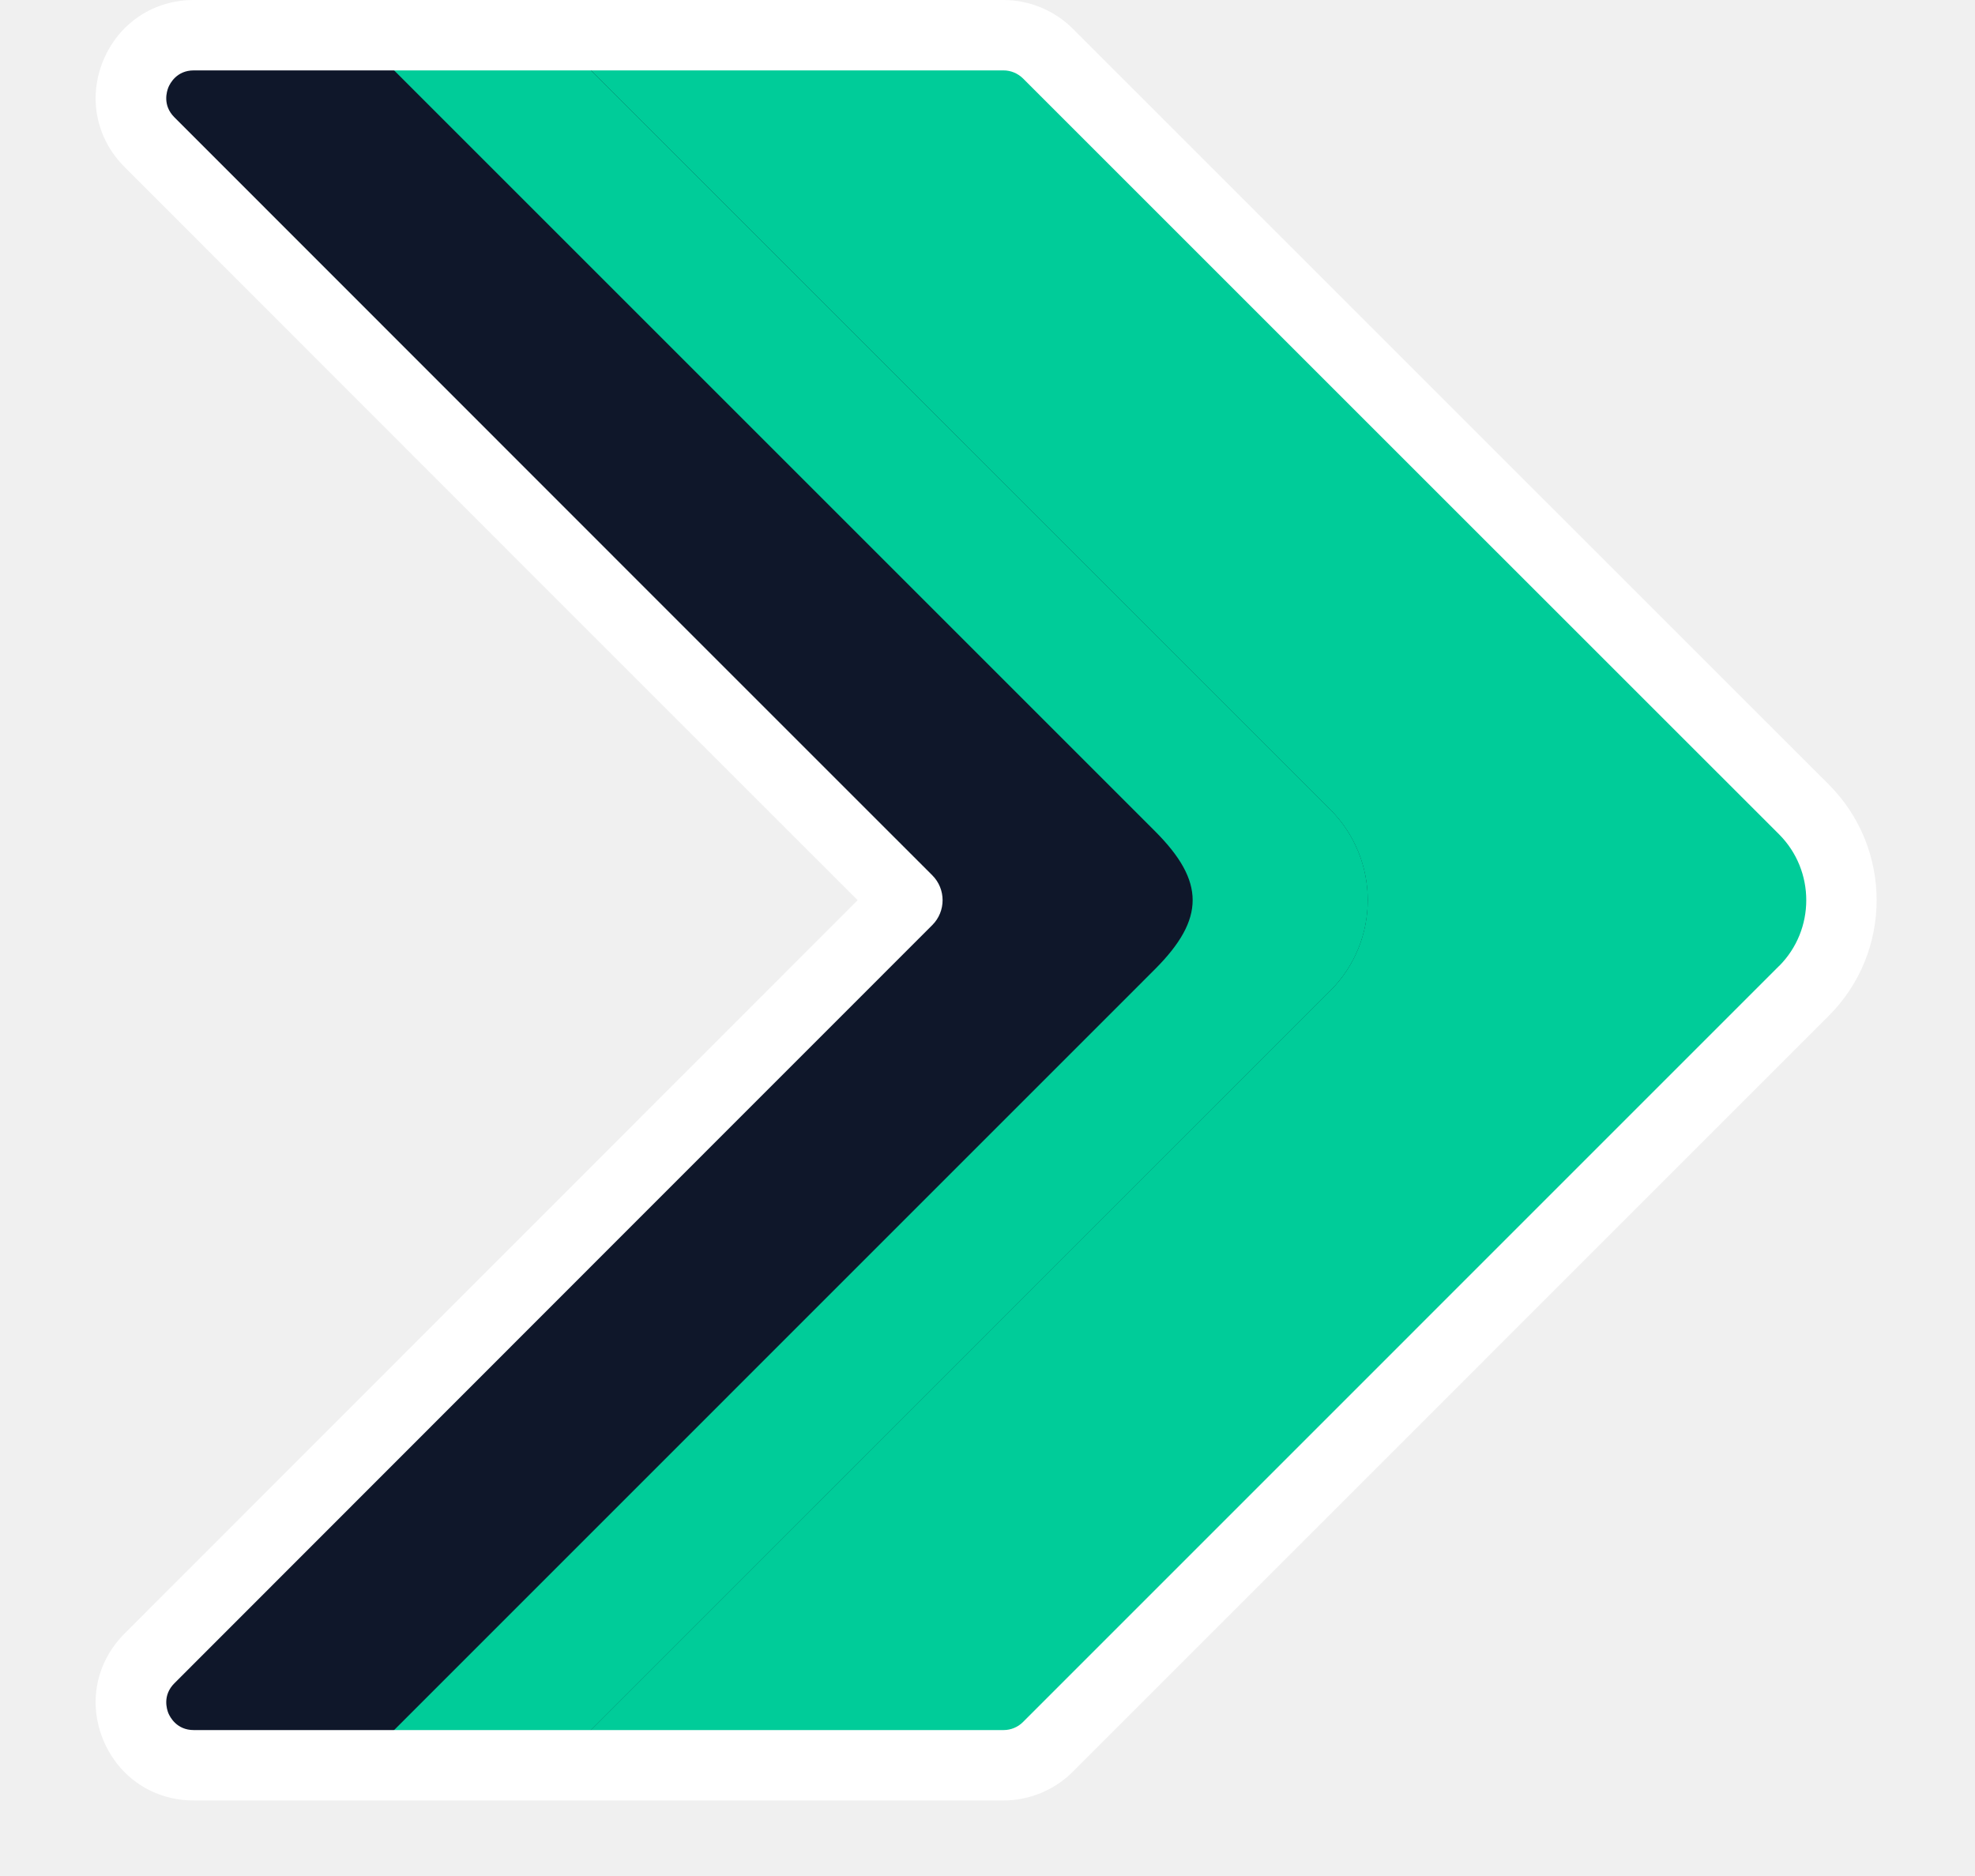
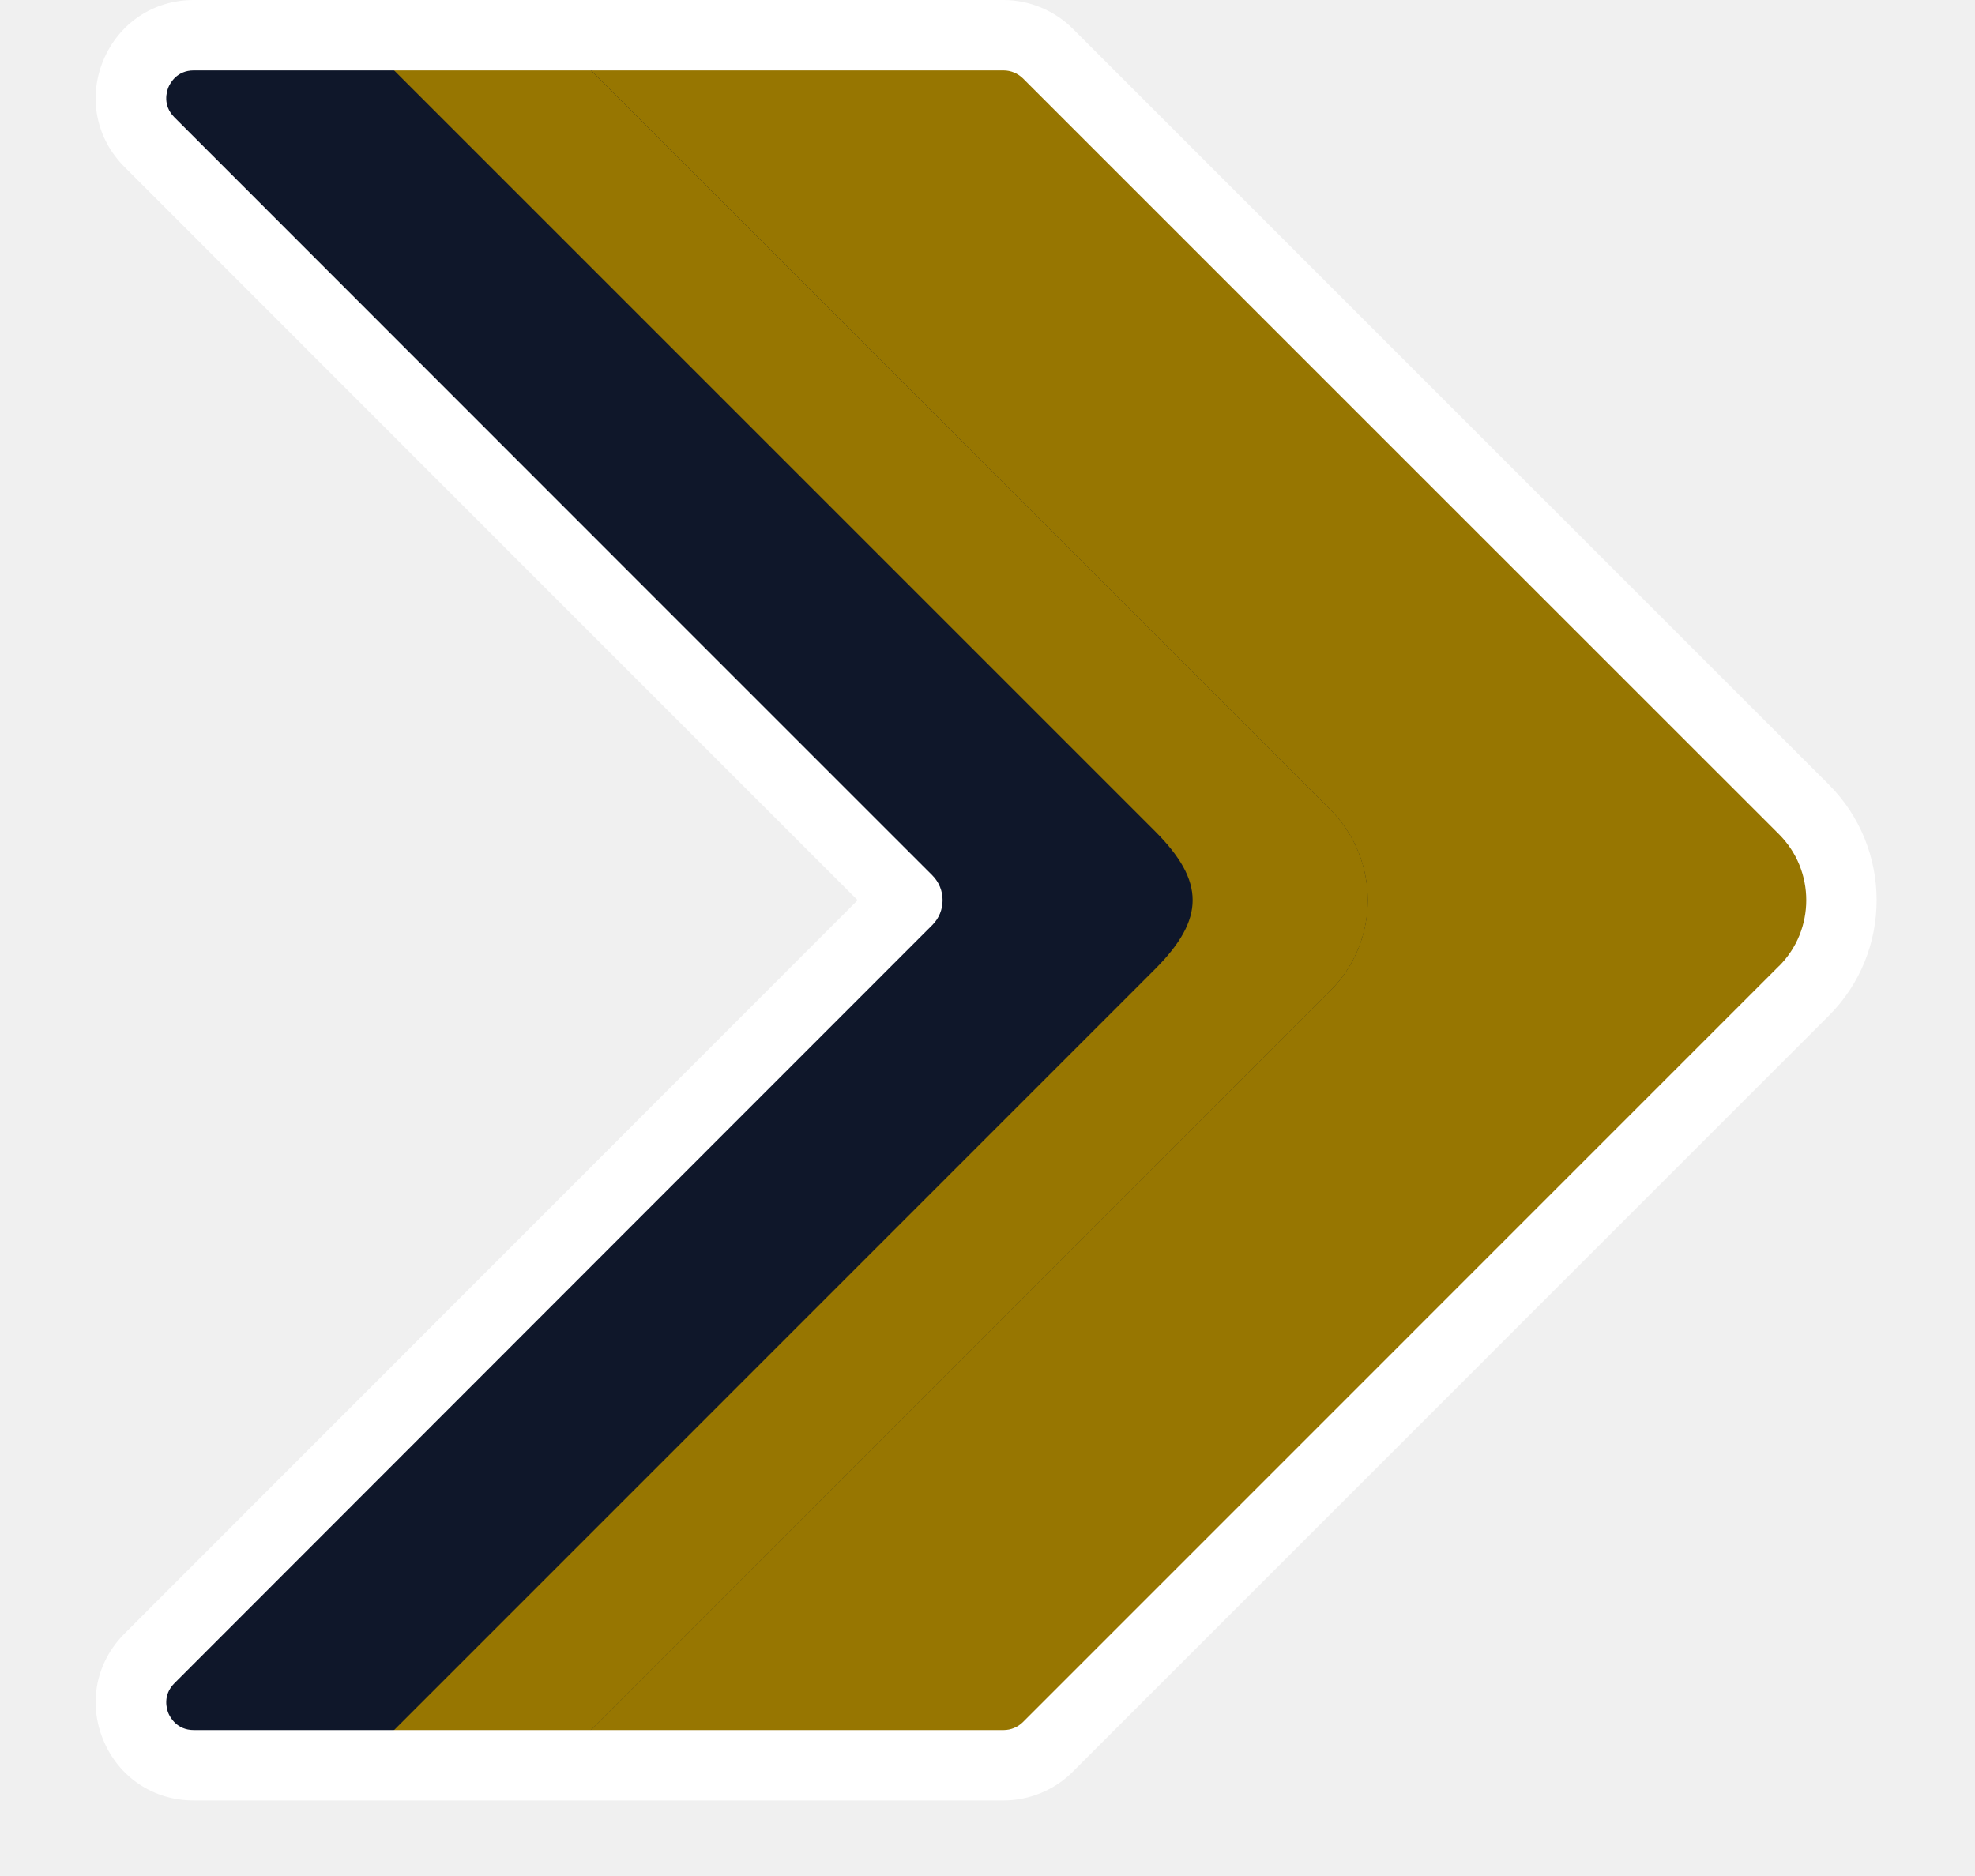
<svg xmlns="http://www.w3.org/2000/svg" width="20" height="19" viewBox="0 0 20 19" fill="none">
-   <path d="M18.266 10.035L10.609 17.693C10.49 17.812 10.329 17.879 10.16 17.879H1.96C1.395 17.879 1.112 17.196 1.511 16.797C3.853 14.453 9.187 9.117 9.187 9.117C9.187 9.117 3.852 3.783 1.511 1.439C1.111 1.04 1.395 0.356 1.96 0.356H10.16C10.329 0.356 10.49 0.424 10.609 0.542L14.084 4.017L18.266 8.198C18.773 8.706 18.773 9.528 18.266 10.035Z" fill="#00CC99" />
+   <path d="M18.266 10.035L10.609 17.693C10.49 17.812 10.329 17.879 10.16 17.879H1.96C1.395 17.879 1.112 17.196 1.511 16.797C3.853 14.453 9.187 9.117 9.187 9.117C9.187 9.117 3.852 3.783 1.511 1.439C1.111 1.04 1.395 0.356 1.96 0.356H10.16C10.329 0.356 10.49 0.424 10.609 0.542L14.084 4.017L18.266 8.198C18.773 8.706 18.773 9.528 18.266 10.035Z" fill="#977601" />
  <path d="M13.47 10.035L5.813 17.693C5.695 17.812 5.533 17.879 5.365 17.879H1.96C1.395 17.879 1.112 17.196 1.511 16.797C3.853 14.453 9.187 9.117 9.187 9.117C9.187 9.117 3.852 3.783 1.511 1.439C1.111 1.04 1.395 0.356 1.96 0.356H5.365C5.533 0.356 5.695 0.424 5.814 0.542L13.47 8.198C13.977 8.706 13.977 9.528 13.47 10.035Z" fill="#0F172A" />
-   <path d="M13.471 10.035L5.814 17.693C5.696 17.812 5.534 17.879 5.366 17.879H3.371C3.539 17.879 3.701 17.812 3.82 17.693L11.698 9.814C12.204 9.306 12.204 8.927 11.698 8.42L3.82 0.542C3.701 0.424 3.539 0.356 3.371 0.356H5.366C5.534 0.356 5.696 0.424 5.814 0.542L13.471 8.198C13.978 8.706 13.978 9.528 13.471 10.035Z" fill="#00CC99" />
+   <path d="M13.471 10.035L5.814 17.693C5.696 17.812 5.534 17.879 5.366 17.879H3.371C3.539 17.879 3.701 17.812 3.82 17.693L11.698 9.814C12.204 9.306 12.204 8.927 11.698 8.42L3.82 0.542C3.701 0.424 3.539 0.356 3.371 0.356H5.366C5.534 0.356 5.696 0.424 5.814 0.542L13.471 8.198C13.978 8.706 13.978 9.528 13.471 10.035Z" fill="#977601" />
  <path d="M18.52 7.946L14.338 3.765L10.863 0.29C10.679 0.106 10.423 0 10.163 0H1.962C1.554 0 1.203 0.235 1.046 0.612C0.89 0.989 0.973 1.403 1.261 1.691C3.285 3.717 7.598 8.031 8.685 9.117C7.601 10.201 3.299 14.505 1.262 16.544C0.973 16.833 0.89 17.246 1.046 17.623C1.203 18.001 1.554 18.235 1.962 18.235H10.163C10.423 18.235 10.679 18.129 10.863 17.945L18.52 10.287C18.52 10.287 18.52 10.287 18.52 10.287C19.165 9.642 19.165 8.592 18.52 7.946ZM18.016 9.784L18.016 9.783L10.359 17.441C10.307 17.493 10.236 17.522 10.163 17.522H1.962C1.79 17.522 1.722 17.391 1.705 17.351C1.689 17.311 1.644 17.17 1.766 17.048C4.107 14.704 9.441 9.369 9.441 9.369C9.58 9.23 9.58 9.004 9.441 8.865C9.387 8.812 4.08 3.504 1.765 1.187C1.644 1.065 1.689 0.925 1.705 0.885C1.722 0.844 1.79 0.713 1.962 0.713H10.163C10.236 0.713 10.307 0.743 10.359 0.794L13.834 4.269L18.016 8.45C18.383 8.818 18.383 9.416 18.016 9.784Z" fill="white" />
</svg>
